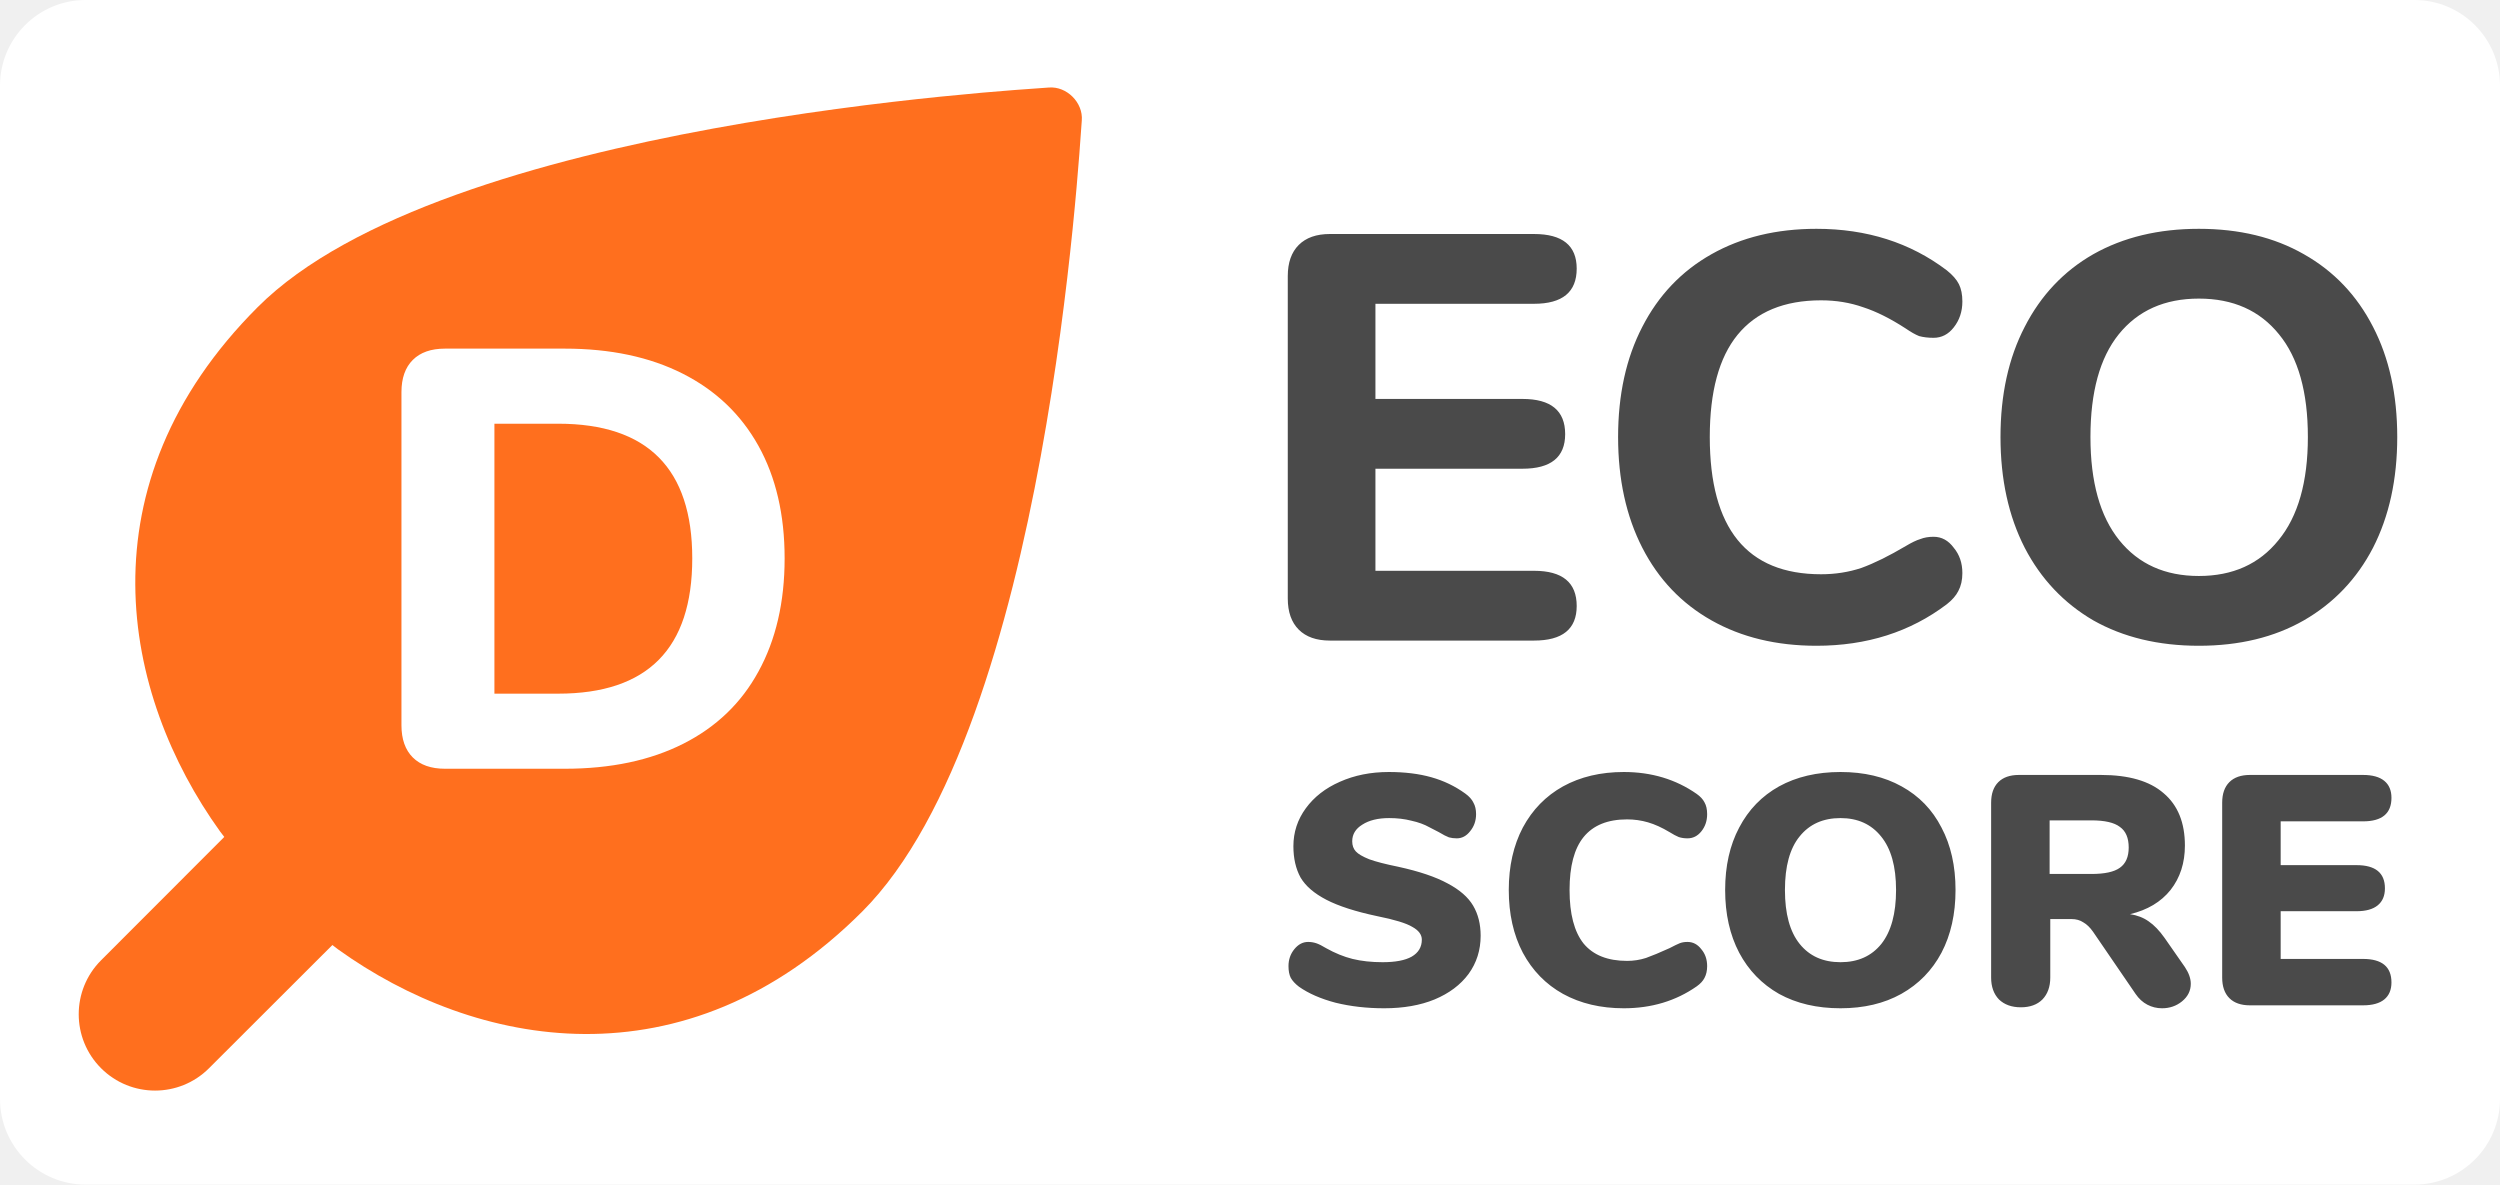
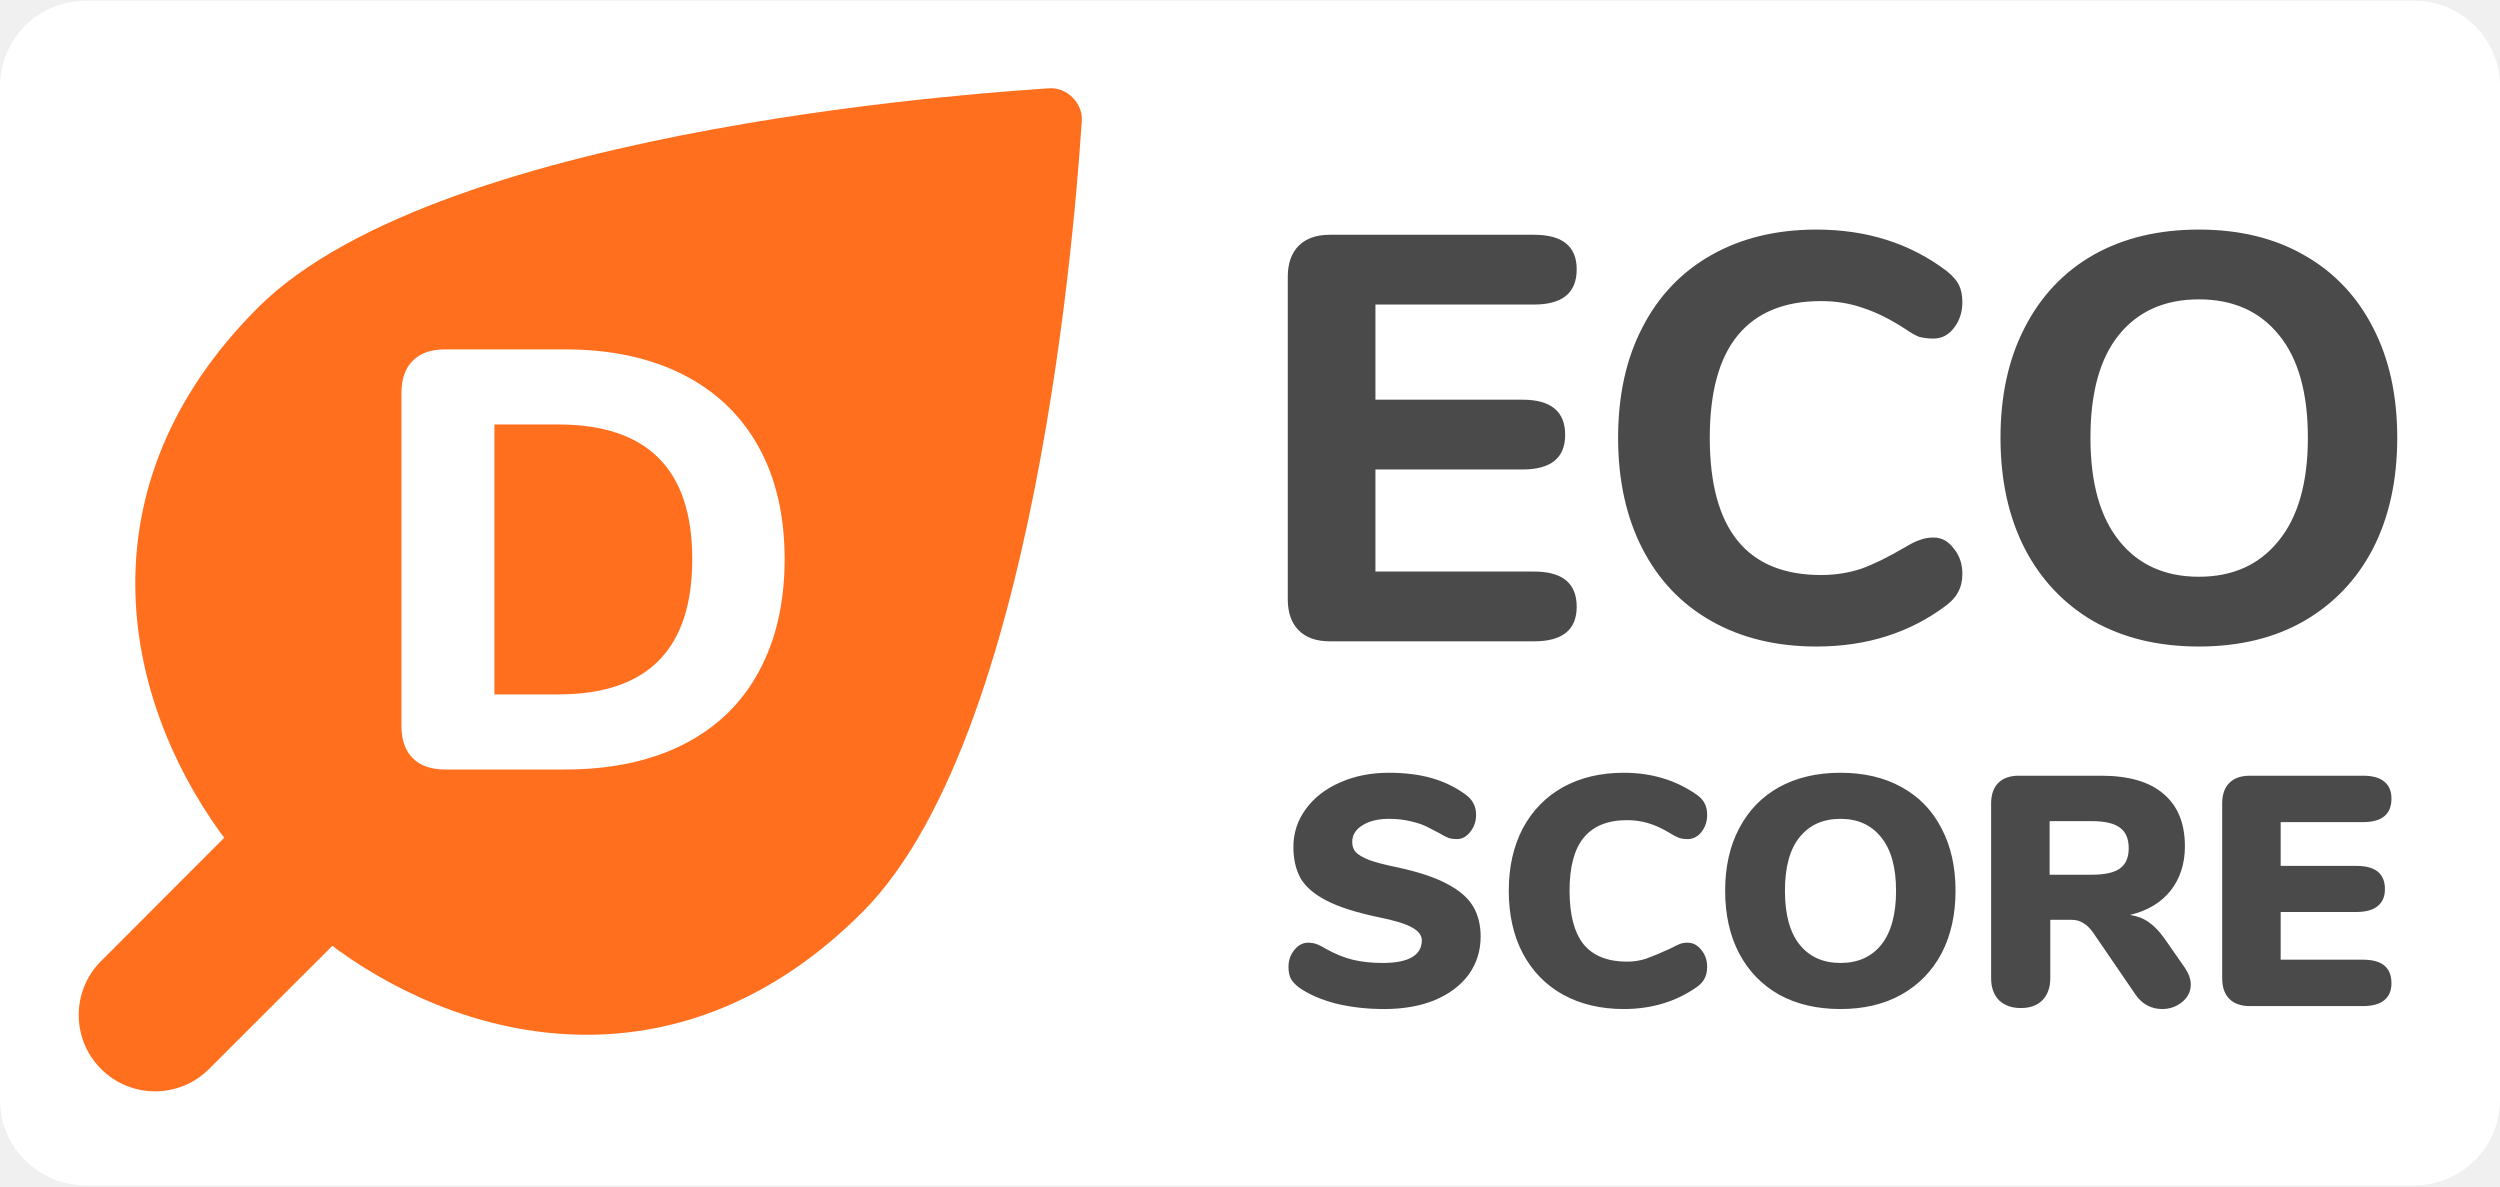
- <svg xmlns="http://www.w3.org/2000/svg" width="1377.625" height="652.782" viewBox="0 0 1377.625 652.782" fill="none" version="1.1" id="svg92">
+ <svg xmlns="http://www.w3.org/2000/svg" width="274" height="130" viewBox="0 0 1377.625 652.782" fill="none" version="1.1" id="svg92">
  <rect style="fill:#ffffff;stroke-width:0.973" id="rect3193" width="1377.625" height="652.782" x="0" y="0" ry="47.219" />
  <g clip-path="url(#clip0)" id="g82" transform="translate(-111.1875,-50.10901)">
    <g clip-path="url(#clip1)" id="g78">
      <path d="m 689.118,98.344 c 9.874,-0.833 19.023,8.316 18.19,18.19 -1.214,14.061 -18.725,333.622 -120.986,435.883 -98.015,98.014 -213.505,75.007 -288.916,20.795 -0.908,-0.653 -1.933,-1.439 -3.058,-2.343 l -67.981,67.886 c -16.425,16.425 -43.056,16.425 -59.482,0 -16.425,-16.426 -16.425,-43.057 0,-59.482 l 67.898,-67.97 c -0.908,-1.13 -1.698,-2.158 -2.355,-3.069 C 178.217,432.823 155.209,317.333 253.223,219.319 355.484,117.057 675.045,99.546 689.118,98.344 Z" fill="#ff6f1e" id="path74" />
      <path d="m 356.379,473.727 c -7.662,0 -13.573,-2.08 -17.732,-6.239 -4.16,-4.16 -6.239,-10.071 -6.239,-17.733 V 266.191 c 0,-7.662 2.079,-13.573 6.239,-17.733 4.159,-4.159 10.07,-6.239 17.732,-6.239 h 66.005 c 25.175,0 46.848,4.597 65.019,13.792 18.17,9.195 32.072,22.439 41.704,39.734 9.633,17.295 14.449,37.983 14.449,62.064 0,24.081 -4.816,44.878 -14.449,62.392 -9.413,17.295 -23.205,30.539 -41.376,39.734 -18.17,9.194 -39.953,13.792 -65.347,13.792 z m 62.392,-41.376 c 49.257,0 73.886,-24.847 73.886,-74.542 0,-49.476 -24.629,-74.214 -73.886,-74.214 h -35.136 v 148.756 z" fill="#ffffff" id="path76" />
    </g>
    <path d="m 844.015,403.098 c -7.415,0 -13.136,-2.012 -17.161,-6.038 -4.025,-4.025 -6.038,-9.745 -6.038,-17.16 V 202.257 c 0,-7.415 2.013,-13.135 6.038,-17.16 4.025,-4.026 9.746,-6.038 17.161,-6.038 h 112.496 c 15.678,0 23.516,6.355 23.516,19.067 0,12.923 -7.838,19.385 -23.516,19.385 H 869.12 v 52.435 h 81.035 c 15.678,0 23.517,6.461 23.517,19.385 0,12.711 -7.839,19.067 -23.517,19.067 H 869.12 v 56.248 h 87.391 c 15.678,0 23.516,6.462 23.516,19.385 0,12.712 -7.838,19.067 -23.516,19.067 z m 268.135,2.86 c -22.03,0 -41.31,-4.66 -57.83,-13.982 -16.53,-9.322 -29.24,-22.669 -38.14,-40.041 -8.89,-17.373 -13.34,-37.711 -13.34,-61.015 0,-23.305 4.45,-43.537 13.34,-60.698 8.9,-17.372 21.61,-30.719 38.14,-40.041 16.52,-9.322 35.8,-13.982 57.83,-13.982 27.76,0 51.7,7.626 71.82,22.88 3.18,2.542 5.41,5.085 6.68,7.627 1.27,2.542 1.9,5.72 1.9,9.534 0,5.508 -1.58,10.275 -4.76,14.3 -2.97,3.814 -6.68,5.72 -11.12,5.72 -2.97,0 -5.62,-0.318 -7.95,-0.953 -2.12,-0.848 -4.55,-2.225 -7.31,-4.131 -8.47,-5.509 -16.31,-9.428 -23.51,-11.758 -7.21,-2.543 -14.94,-3.814 -23.2,-3.814 -20.34,0 -35.7,6.356 -46.08,19.067 -10.17,12.5 -15.26,31.249 -15.26,56.249 0,50.422 20.45,75.633 61.34,75.633 7.84,0 15.25,-1.165 22.24,-3.496 6.99,-2.542 15.15,-6.567 24.47,-12.076 3.18,-1.906 5.83,-3.178 7.95,-3.813 2.11,-0.848 4.55,-1.271 7.31,-1.271 4.44,0 8.15,2.012 11.12,6.038 3.18,3.813 4.76,8.474 4.76,13.982 0,3.814 -0.74,7.098 -2.22,9.852 -1.27,2.542 -3.39,4.978 -6.36,7.309 -20.12,15.254 -44.06,22.88 -71.82,22.88 z m 210.72,0 c -22.24,0 -41.63,-4.66 -58.15,-13.982 -16.31,-9.534 -28.92,-22.881 -37.82,-40.041 -8.89,-17.373 -13.34,-37.711 -13.34,-61.015 0,-23.305 4.45,-43.537 13.34,-60.698 8.9,-17.372 21.51,-30.719 37.82,-40.041 16.52,-9.322 35.91,-13.982 58.15,-13.982 22.25,0 41.53,4.66 57.84,13.982 16.53,9.322 29.24,22.669 38.14,40.041 8.89,17.161 13.34,37.393 13.34,60.698 0,23.304 -4.45,43.642 -13.34,61.015 -8.9,17.16 -21.61,30.507 -38.14,40.041 -16.31,9.322 -35.59,13.982 -57.84,13.982 z m 0,-38.452 c 18.65,0 33.27,-6.567 43.86,-19.703 10.8,-13.135 16.21,-32.096 16.21,-56.883 0,-24.788 -5.3,-43.643 -15.89,-56.566 -10.6,-13.136 -25.32,-19.703 -44.18,-19.703 -18.85,0 -33.57,6.567 -44.17,19.703 -10.38,12.923 -15.57,31.778 -15.57,56.566 0,24.787 5.3,43.748 15.89,56.883 10.59,13.136 25.21,19.703 43.85,19.703 z M 873.975,605.719 c -9.604,0 -18.548,-1.02 -26.831,-3.061 -8.164,-2.161 -14.887,-5.102 -20.169,-8.824 -2.041,-1.561 -3.542,-3.182 -4.502,-4.862 -0.841,-1.681 -1.261,-3.842 -1.261,-6.483 0,-3.602 1.081,-6.723 3.242,-9.364 2.161,-2.641 4.682,-3.962 7.563,-3.962 1.561,0 3.061,0.24 4.502,0.72 1.441,0.481 3.241,1.381 5.402,2.702 4.923,2.761 9.785,4.742 14.587,5.942 4.922,1.201 10.444,1.801 16.567,1.801 7.083,0 12.426,-1.021 16.027,-3.061 3.722,-2.161 5.583,-5.283 5.583,-9.365 0,-2.761 -1.741,-5.102 -5.223,-7.023 -3.361,-2.041 -9.844,-4.021 -19.448,-5.942 -11.886,-2.521 -21.19,-5.523 -27.913,-9.004 -6.723,-3.482 -11.465,-7.564 -14.226,-12.246 -2.641,-4.802 -3.962,-10.564 -3.962,-17.287 0,-7.684 2.281,-14.647 6.843,-20.889 4.562,-6.243 10.805,-11.105 18.729,-14.587 8.043,-3.601 17.047,-5.402 27.012,-5.402 8.763,0 16.567,0.96 23.41,2.881 6.843,1.921 13.086,4.922 18.728,9.004 2.161,1.561 3.662,3.241 4.502,5.042 0.961,1.681 1.441,3.782 1.441,6.303 0,3.602 -1.081,6.723 -3.242,9.364 -2.041,2.641 -4.502,3.962 -7.383,3.962 -1.561,0 -3.001,-0.18 -4.322,-0.54 -1.32,-0.481 -3.181,-1.441 -5.582,-2.882 -0.601,-0.36 -2.341,-1.26 -5.223,-2.701 -2.761,-1.56 -6.062,-2.761 -9.904,-3.601 -3.722,-0.961 -7.803,-1.441 -12.245,-1.441 -6.123,0 -11.045,1.201 -14.767,3.602 -3.721,2.281 -5.582,5.342 -5.582,9.184 0,2.281 0.66,4.141 1.981,5.582 1.32,1.441 3.781,2.881 7.383,4.322 3.601,1.321 8.944,2.701 16.027,4.142 11.525,2.521 20.589,5.582 27.192,9.184 6.603,3.481 11.285,7.563 14.046,12.245 2.761,4.682 4.142,10.205 4.142,16.568 0,7.923 -2.221,14.946 -6.663,21.069 -4.442,6.002 -10.685,10.684 -18.728,14.046 -7.924,3.241 -17.168,4.862 -27.733,4.862 z m 132.005,0 c -12.721,0 -23.886,-2.641 -33.49,-7.923 -9.484,-5.283 -16.867,-12.846 -22.15,-22.69 -5.162,-9.845 -7.743,-21.37 -7.743,-34.576 0,-13.085 2.581,-24.55 7.743,-34.395 5.283,-9.844 12.666,-17.407 22.15,-22.69 9.604,-5.282 20.769,-7.923 33.49,-7.923 15.25,0 28.64,4.022 40.16,12.065 2.04,1.441 3.48,3.001 4.32,4.682 0.96,1.681 1.45,3.842 1.45,6.483 0,3.722 -1.09,6.903 -3.25,9.544 -2.04,2.521 -4.56,3.782 -7.56,3.782 -1.8,0 -3.42,-0.24 -4.86,-0.72 -1.44,-0.601 -3.12,-1.501 -5.04,-2.702 -4.21,-2.521 -8.17,-4.322 -11.89,-5.402 -3.72,-1.08 -7.56,-1.621 -11.52,-1.621 -10.689,0 -18.673,3.242 -23.955,9.725 -5.162,6.362 -7.743,16.087 -7.743,29.172 0,13.206 2.581,23.051 7.743,29.533 5.282,6.363 13.266,9.545 23.955,9.545 3.6,0 7.08,-0.541 10.44,-1.621 3.36,-1.201 7.68,-3.001 12.97,-5.402 2.52,-1.321 4.38,-2.221 5.58,-2.702 1.2,-0.48 2.64,-0.72 4.32,-0.72 3,0 5.52,1.321 7.56,3.962 2.16,2.521 3.25,5.642 3.25,9.364 0,2.521 -0.49,4.682 -1.45,6.483 -0.84,1.68 -2.28,3.241 -4.32,4.682 -11.52,8.043 -24.91,12.065 -40.16,12.065 z m 119.42,0 c -12.97,0 -24.25,-2.641 -33.86,-7.923 -9.48,-5.403 -16.81,-12.966 -21.97,-22.69 -5.16,-9.845 -7.74,-21.37 -7.74,-34.576 0,-13.205 2.58,-24.67 7.74,-34.395 5.16,-9.844 12.49,-17.407 21.97,-22.69 9.61,-5.282 20.89,-7.923 33.86,-7.923 12.96,0 24.19,2.641 33.67,7.923 9.61,5.283 16.93,12.846 21.97,22.69 5.16,9.725 7.74,21.19 7.74,34.395 0,13.206 -2.58,24.731 -7.74,34.576 -5.16,9.724 -12.54,17.287 -22.15,22.69 -9.48,5.282 -20.65,7.923 -33.49,7.923 z m 0,-25.391 c 9.6,0 17.1,-3.362 22.51,-10.085 5.4,-6.843 8.1,-16.747 8.1,-29.713 0,-12.965 -2.76,-22.81 -8.28,-29.533 -5.41,-6.723 -12.85,-10.084 -22.33,-10.084 -9.61,0 -17.11,3.361 -22.51,10.084 -5.41,6.603 -8.11,16.448 -8.11,29.533 0,13.086 2.7,22.991 8.11,29.713 5.4,6.723 12.9,10.085 22.51,10.085 z m 189.78,2.701 c 2.16,3.242 3.24,6.303 3.24,9.184 0,3.842 -1.62,7.083 -4.86,9.724 -3.12,2.522 -6.78,3.782 -10.98,3.782 -2.88,0 -5.59,-0.66 -8.11,-1.981 -2.52,-1.32 -4.68,-3.301 -6.48,-5.942 l -23.41,-34.215 c -1.68,-2.401 -3.48,-4.142 -5.4,-5.223 -1.8,-1.2 -3.96,-1.801 -6.49,-1.801 h -11.7 v 32.235 c 0,5.042 -1.44,9.064 -4.32,12.065 -2.88,2.881 -6.85,4.322 -11.89,4.322 -5.04,0 -9.06,-1.441 -12.06,-4.322 -2.88,-3.001 -4.32,-7.023 -4.32,-12.065 v -96.343 c 0,-4.922 1.32,-8.704 3.96,-11.345 2.64,-2.641 6.42,-3.961 11.34,-3.961 h 45.2 c 15.37,0 26.89,3.361 34.58,10.084 7.8,6.603 11.7,16.207 11.7,28.813 0,9.604 -2.64,17.767 -7.92,24.49 -5.28,6.603 -12.73,11.045 -22.33,13.326 3.96,0.601 7.38,1.921 10.26,3.962 3,2.041 5.95,5.102 8.83,9.184 z m -51.5,-51.322 c 7.32,0 12.55,-1.141 15.67,-3.422 3.24,-2.281 4.86,-6.003 4.86,-11.165 0,-5.282 -1.62,-9.064 -4.86,-11.345 -3.12,-2.401 -8.35,-3.601 -15.67,-3.601 h -23.05 v 29.533 z m 87.34,72.391 c -4.92,0 -8.7,-1.32 -11.34,-3.961 -2.64,-2.642 -3.96,-6.423 -3.96,-11.345 v -96.343 c 0,-4.922 1.32,-8.704 3.96,-11.345 2.64,-2.641 6.42,-3.961 11.34,-3.961 h 62.31 c 5.16,0 9.07,1.08 11.71,3.241 2.64,2.161 3.96,5.282 3.96,9.364 0,8.644 -5.22,12.966 -15.67,12.966 h -45.38 v 24.13 h 41.78 c 10.44,0 15.67,4.262 15.67,12.786 0,4.082 -1.32,7.203 -3.97,9.364 -2.64,2.161 -6.54,3.242 -11.7,3.242 h -41.78 v 26.291 h 45.38 c 10.45,0 15.67,4.322 15.67,12.966 0,4.082 -1.32,7.203 -3.96,9.364 -2.64,2.161 -6.55,3.241 -11.71,3.241 z" fill="#4a4a4a" id="path80" />
  </g>
  <defs id="defs90">
    <clipPath id="clip0">
      <rect width="1599.53" height="752.096" fill="#ffffff" transform="translate(0.338867,0.42627)" id="rect84" x="0" y="0" />
    </clipPath>
    <clipPath id="clip1">
      <rect width="572.016" height="572.016" fill="#ffffff" transform="translate(148.64,85.1694)" id="rect87" x="0" y="0" />
    </clipPath>
  </defs>
</svg>
